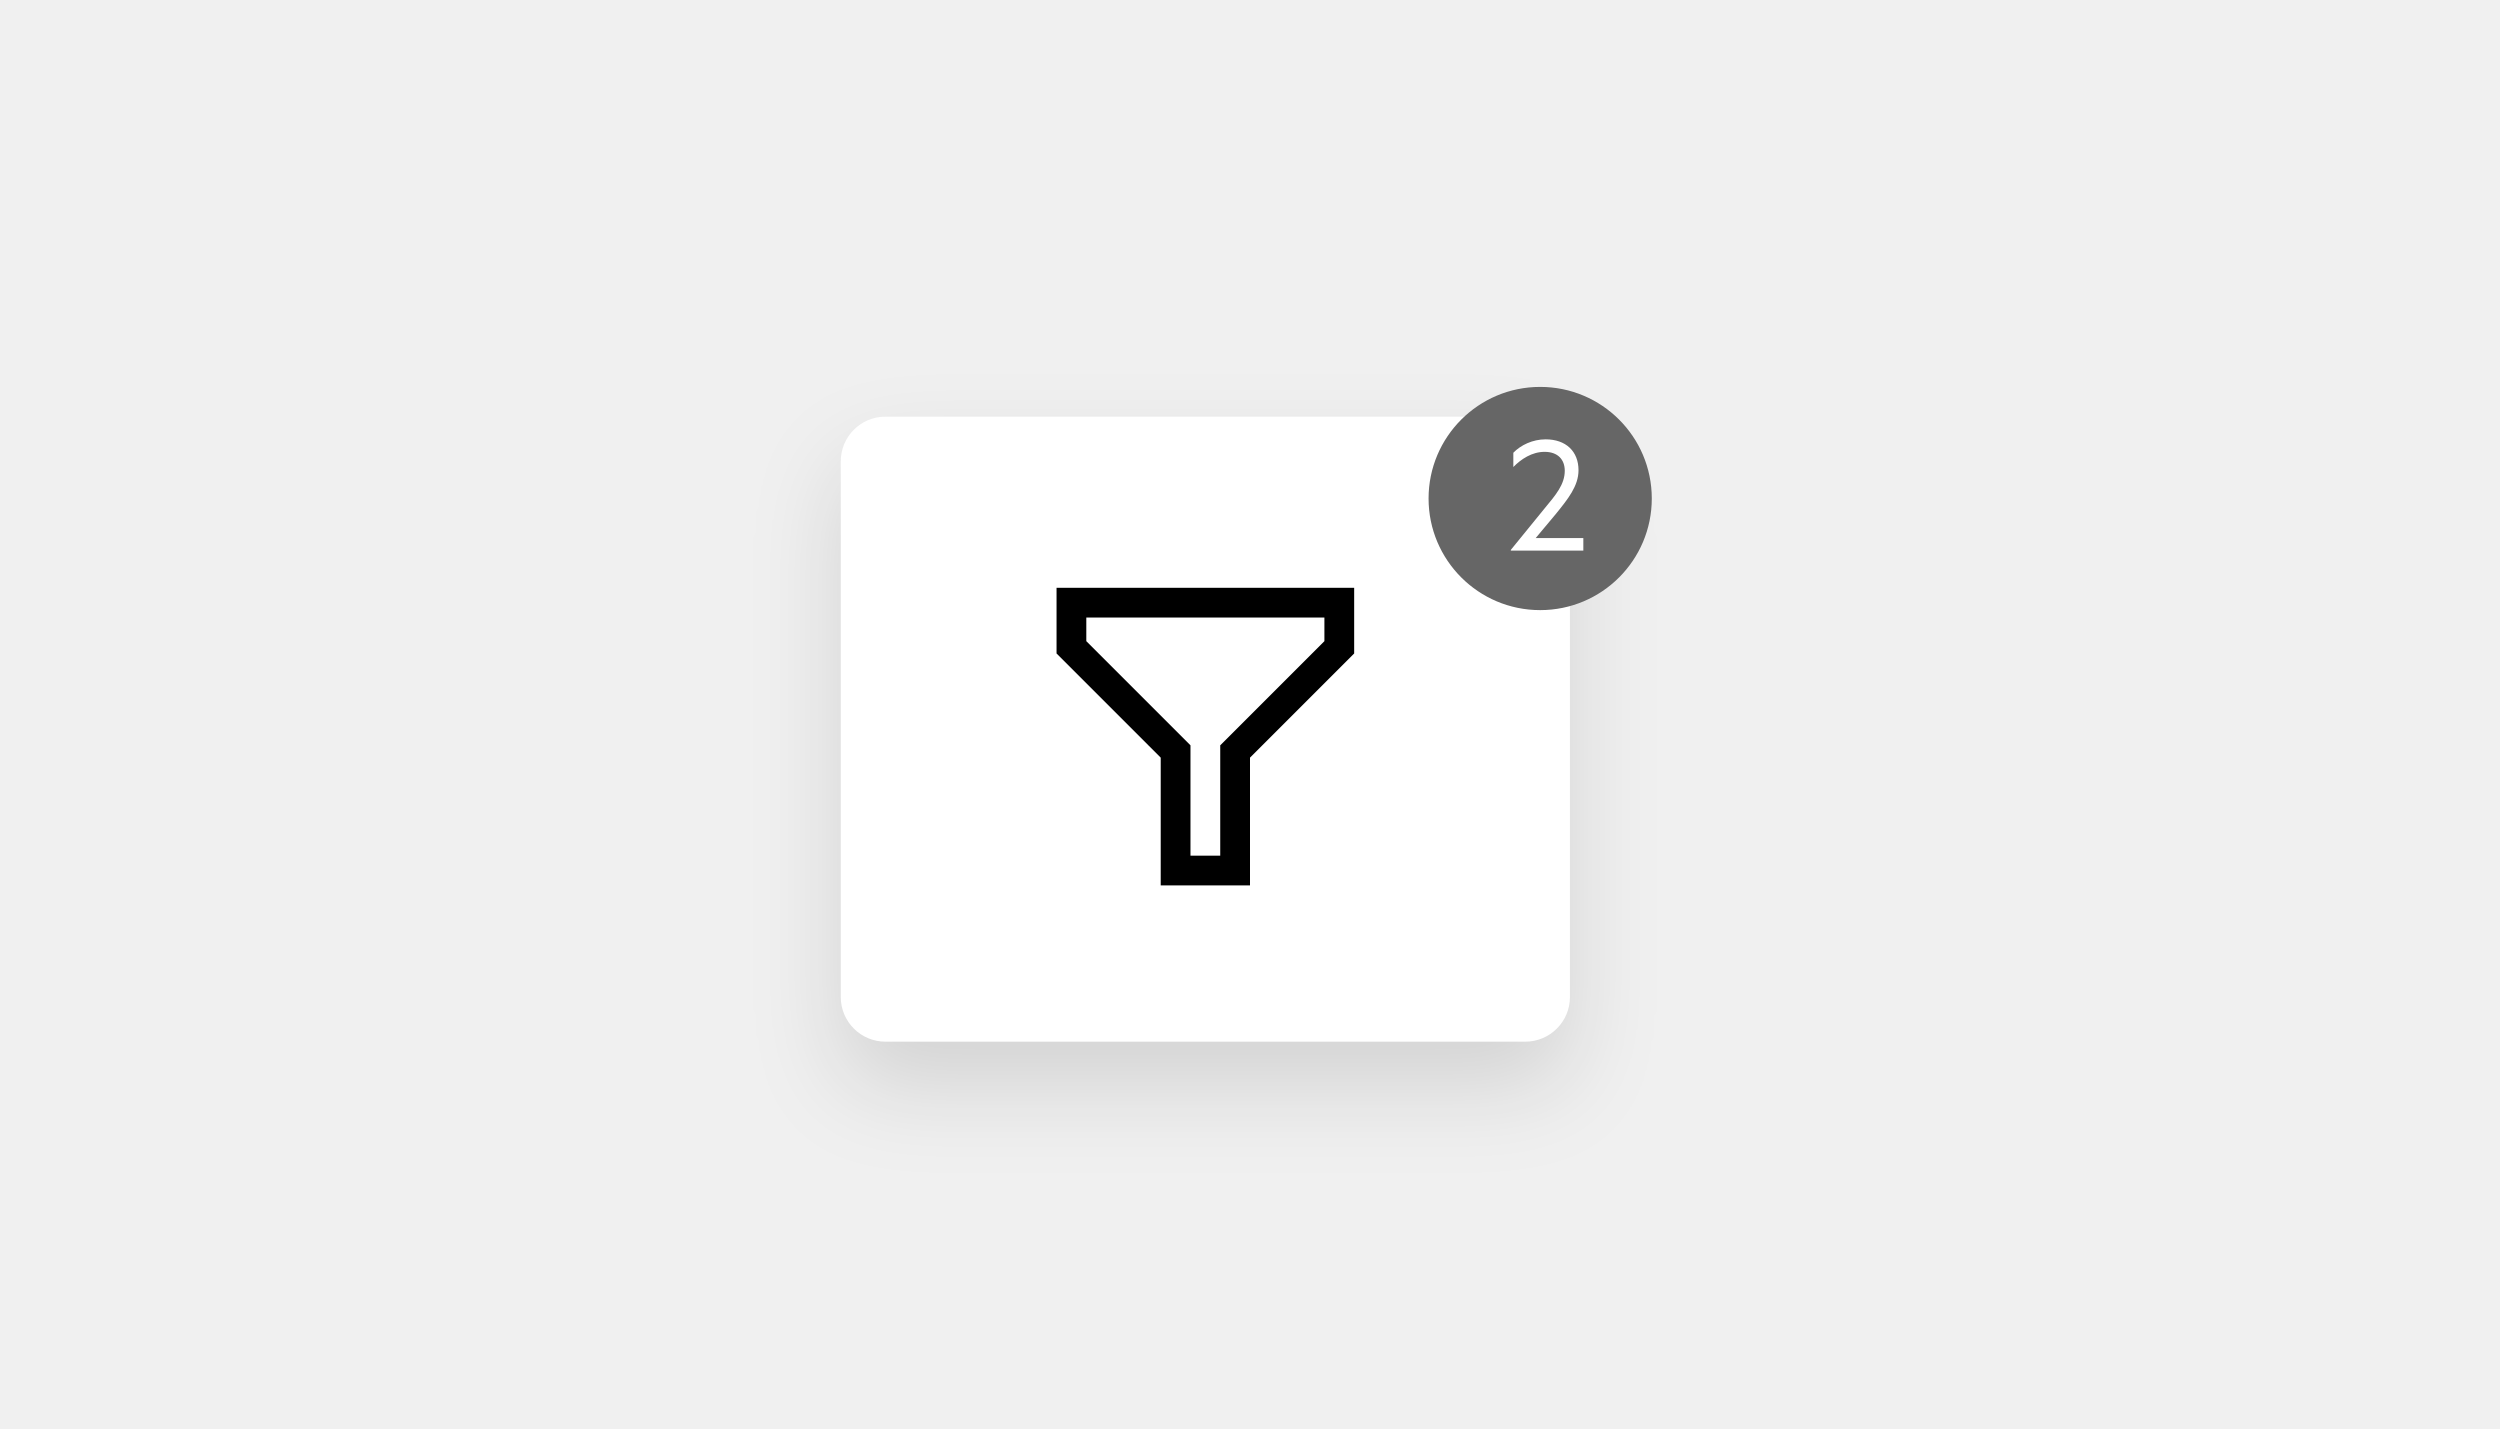
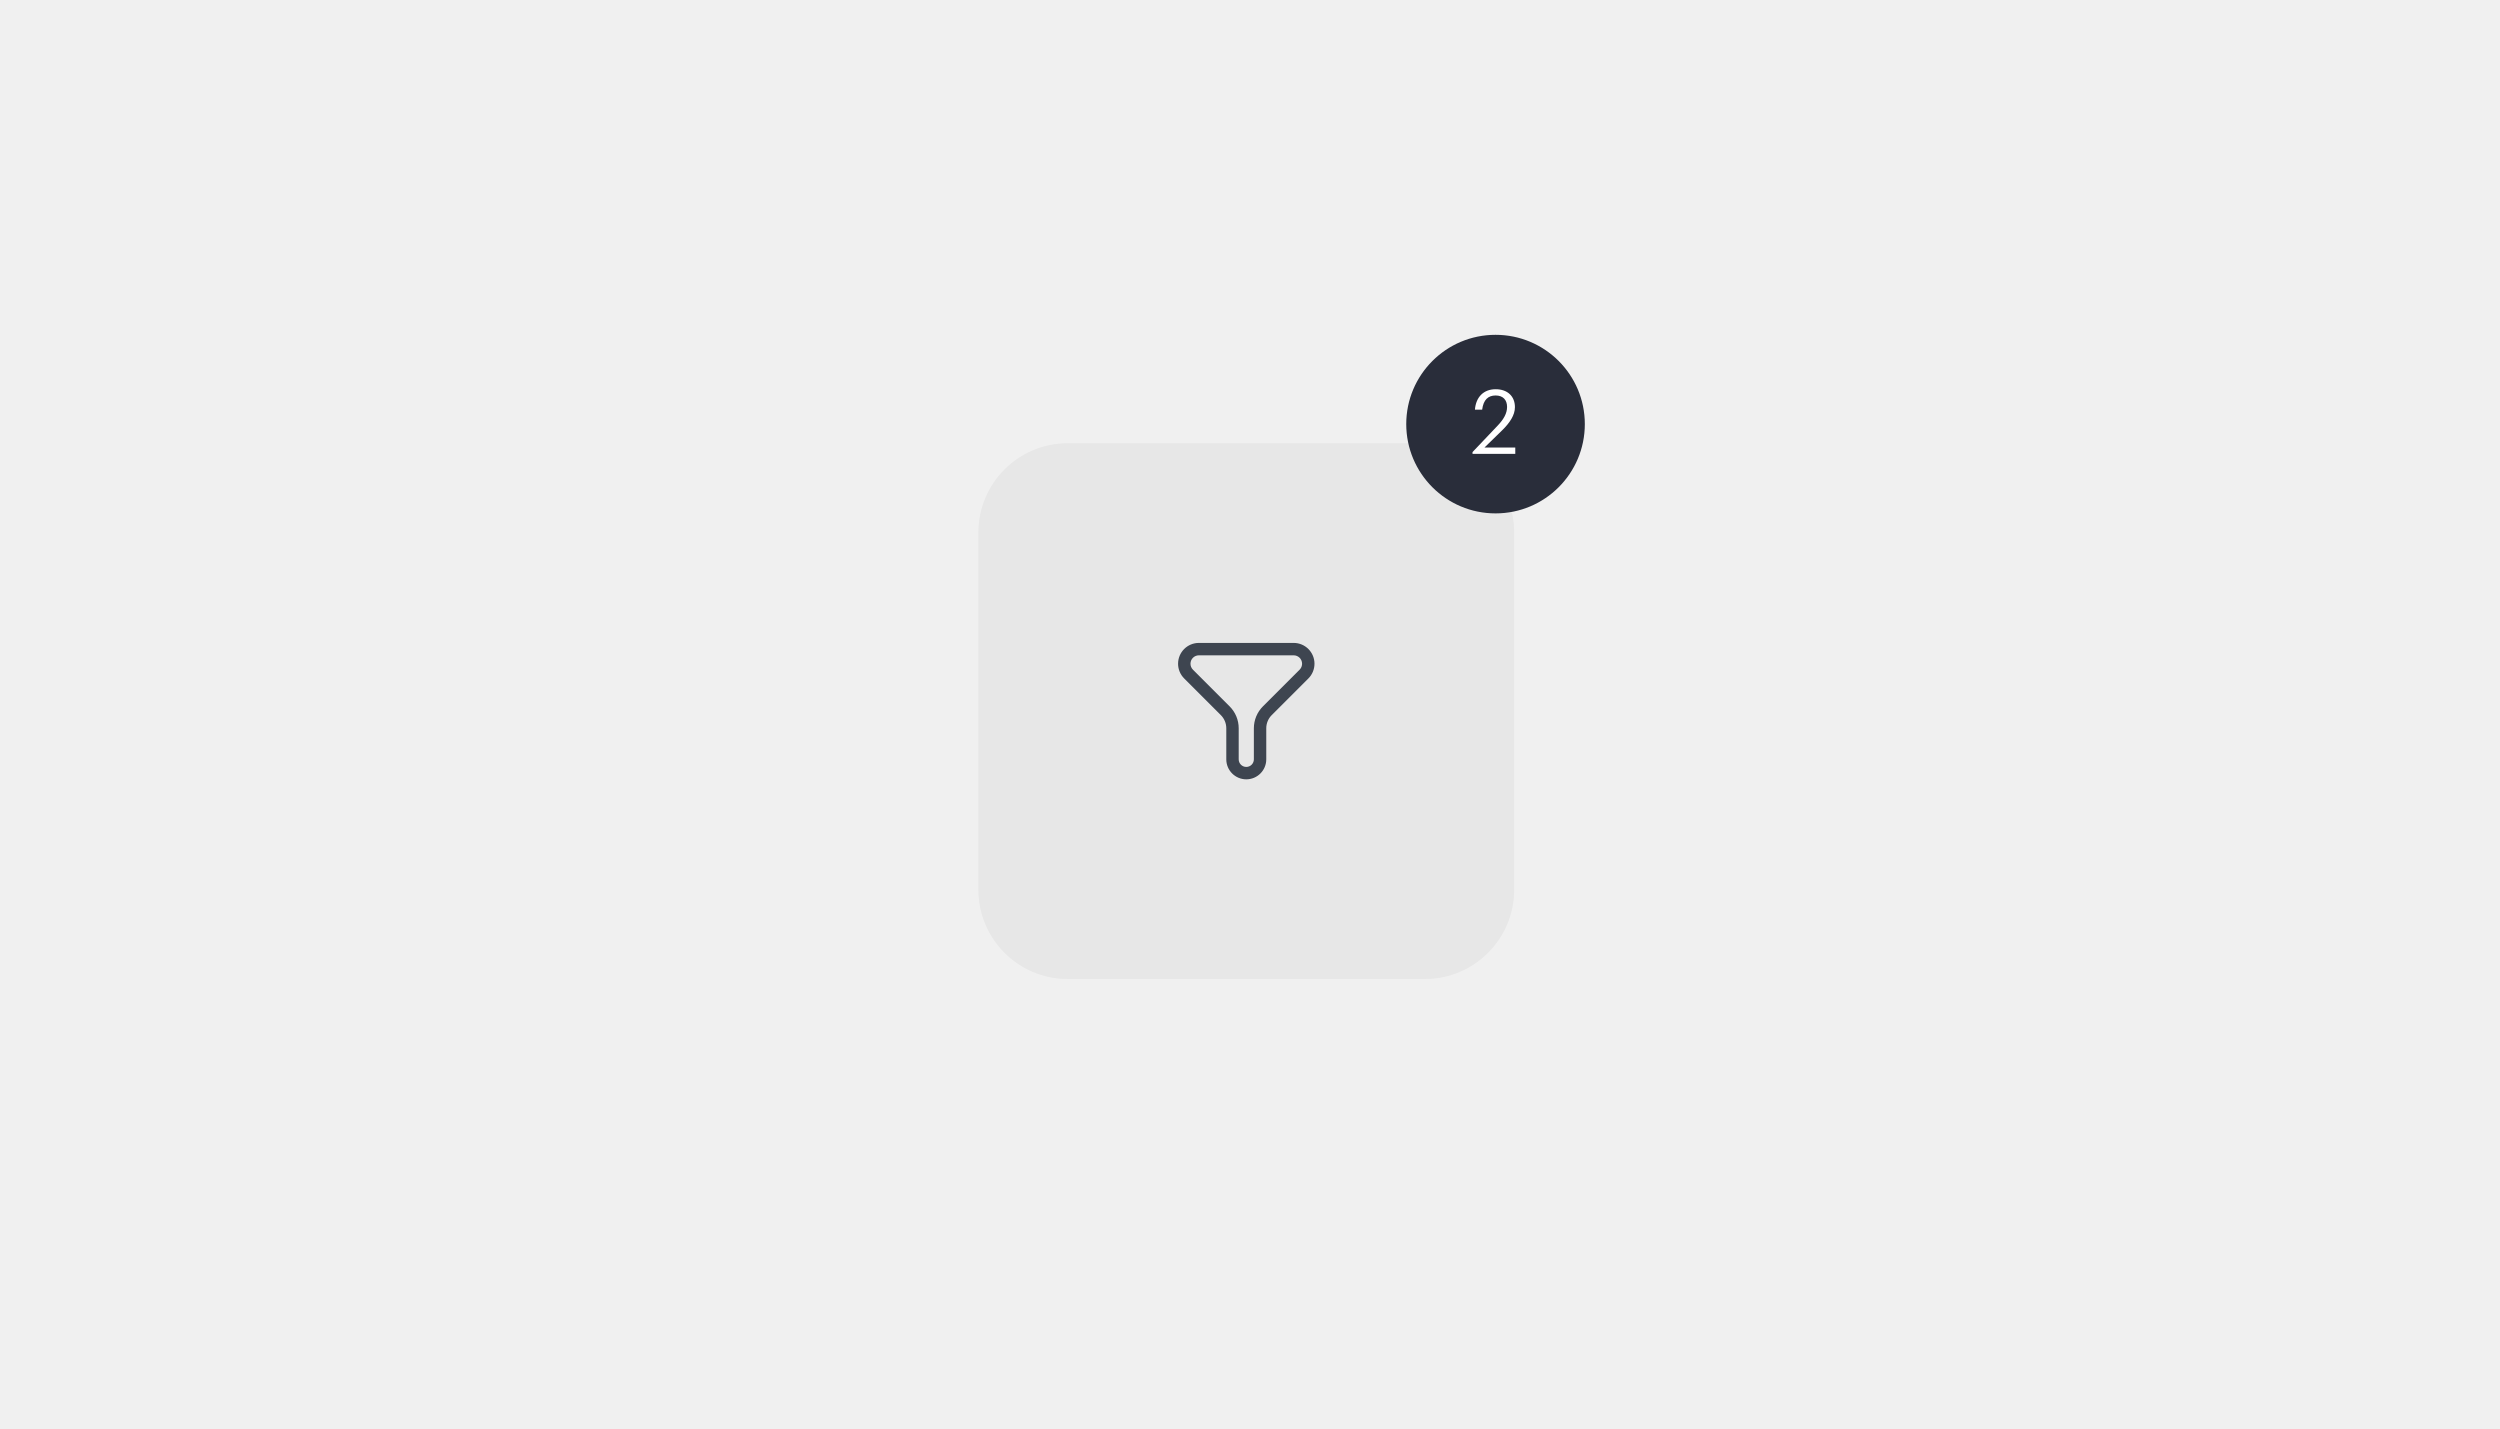
<svg xmlns="http://www.w3.org/2000/svg" width="336" height="192" viewBox="0 0 336 192" fill="none">
-   <g filter="url(#filter0_d)">
-     <path d="M113 62C113 58.686 115.686 56 119 56H205C208.314 56 211 58.686 211 62V134C211 137.314 208.314 140 205 140H119C115.686 140 113 137.314 113 134V62Z" fill="white" />
-   </g>
-   <path fill-rule="evenodd" clip-rule="evenodd" d="M142 79H182V87.828L168 101.828V119H156V101.828L142 87.828V79ZM146 83V86.172L160 100.172V115H164V100.172L178 86.172V83H146Z" fill="black" />
-   <rect x="192" y="52" width="30" height="30" rx="15" fill="#666666" />
-   <path d="M212.8 72.32H206.392L209.104 69.08C210.736 67.064 212.152 65.312 212.152 63.2C212.152 60.656 210.448 59.048 207.736 59.048C205.984 59.048 204.4 59.816 203.392 60.848V62.768C204.424 61.712 205.888 60.728 207.592 60.728C209.392 60.728 210.304 61.784 210.304 63.272C210.304 65.12 209.08 66.536 207.568 68.36L203.056 73.904V74H212.8V72.32Z" fill="white" />
-   <defs>
-     <filter id="filter0_d" x="101" y="50" width="122" height="108" filterUnits="userSpaceOnUse" color-interpolation-filters="sRGB">
-       <feFlood flood-opacity="0" result="BackgroundImageFix" />
-       <feColorMatrix in="SourceAlpha" type="matrix" values="0 0 0 0 0 0 0 0 0 0 0 0 0 0 0 0 0 0 127 0" />
-       <feOffset dy="6" />
-       <feGaussianBlur stdDeviation="6" />
-       <feColorMatrix type="matrix" values="0 0 0 0 0 0 0 0 0 0 0 0 0 0 0 0 0 0 0.12 0" />
-       <feBlend mode="normal" in2="BackgroundImageFix" result="effect1_dropShadow" />
-       <feBlend mode="normal" in="SourceGraphic" in2="effect1_dropShadow" result="shape" />
-     </filter>
-   </defs>
+   <path d="M131.5 71.575C131.5 64.948 136.873 59.575 143.5 59.575H191.5C198.127 59.575 203.5 64.948 203.5 71.575V119.575C203.5 126.203 198.127 131.575 191.5 131.575H143.5C136.873 131.575 131.5 126.203 131.5 119.575V71.575Z" fill="black" fill-opacity="0.04" />
+   <path fill-rule="evenodd" clip-rule="evenodd" d="M173.869 86.408C175.414 86.408 176.667 87.661 176.667 89.206C176.667 89.948 176.372 90.659 175.847 91.184L170.917 96.114C170.448 96.582 170.186 97.218 170.186 97.881V102.056C170.186 103.539 168.983 104.742 167.5 104.742C166.017 104.742 164.814 103.539 164.814 102.056V97.881C164.814 97.218 164.552 96.582 164.083 96.114L159.153 91.184C158.628 90.659 158.333 89.948 158.333 89.206C158.333 87.661 159.586 86.408 161.131 86.408H173.869ZM161.131 88.075C160.507 88.075 160 88.582 160 89.206C160 89.506 160.119 89.793 160.331 90.005L165.261 94.935C166.043 95.716 166.481 96.776 166.481 97.881V102.056C166.481 102.619 166.937 103.075 167.5 103.075C168.063 103.075 168.519 102.619 168.519 102.056V97.881C168.519 96.776 168.957 95.716 169.739 94.935L174.669 90.005L174.744 89.922C174.908 89.721 175 89.468 175 89.206C175 88.582 174.493 88.075 173.869 88.075H161.131Z" fill="#3E4550" />
+   <path d="M189 57C189 50.373 194.373 45 201 45C207.627 45 213 50.373 213 57C213 63.627 207.627 69 201 69C194.373 69 189 63.627 189 57Z" fill="#292D3A" />
+   <path d="M197.906 61V60.76L201.314 57.172C202.094 56.344 202.55 55.564 202.55 54.688C202.55 53.728 201.986 53.152 201.014 53.152C200.018 53.152 199.37 53.716 199.202 55.06H198.23C198.362 53.38 199.382 52.312 201.014 52.312C202.598 52.312 203.606 53.248 203.606 54.724C203.606 55.78 202.934 56.812 201.878 57.844L199.514 60.148H203.654V61H197.906Z" fill="white" />
</svg>
